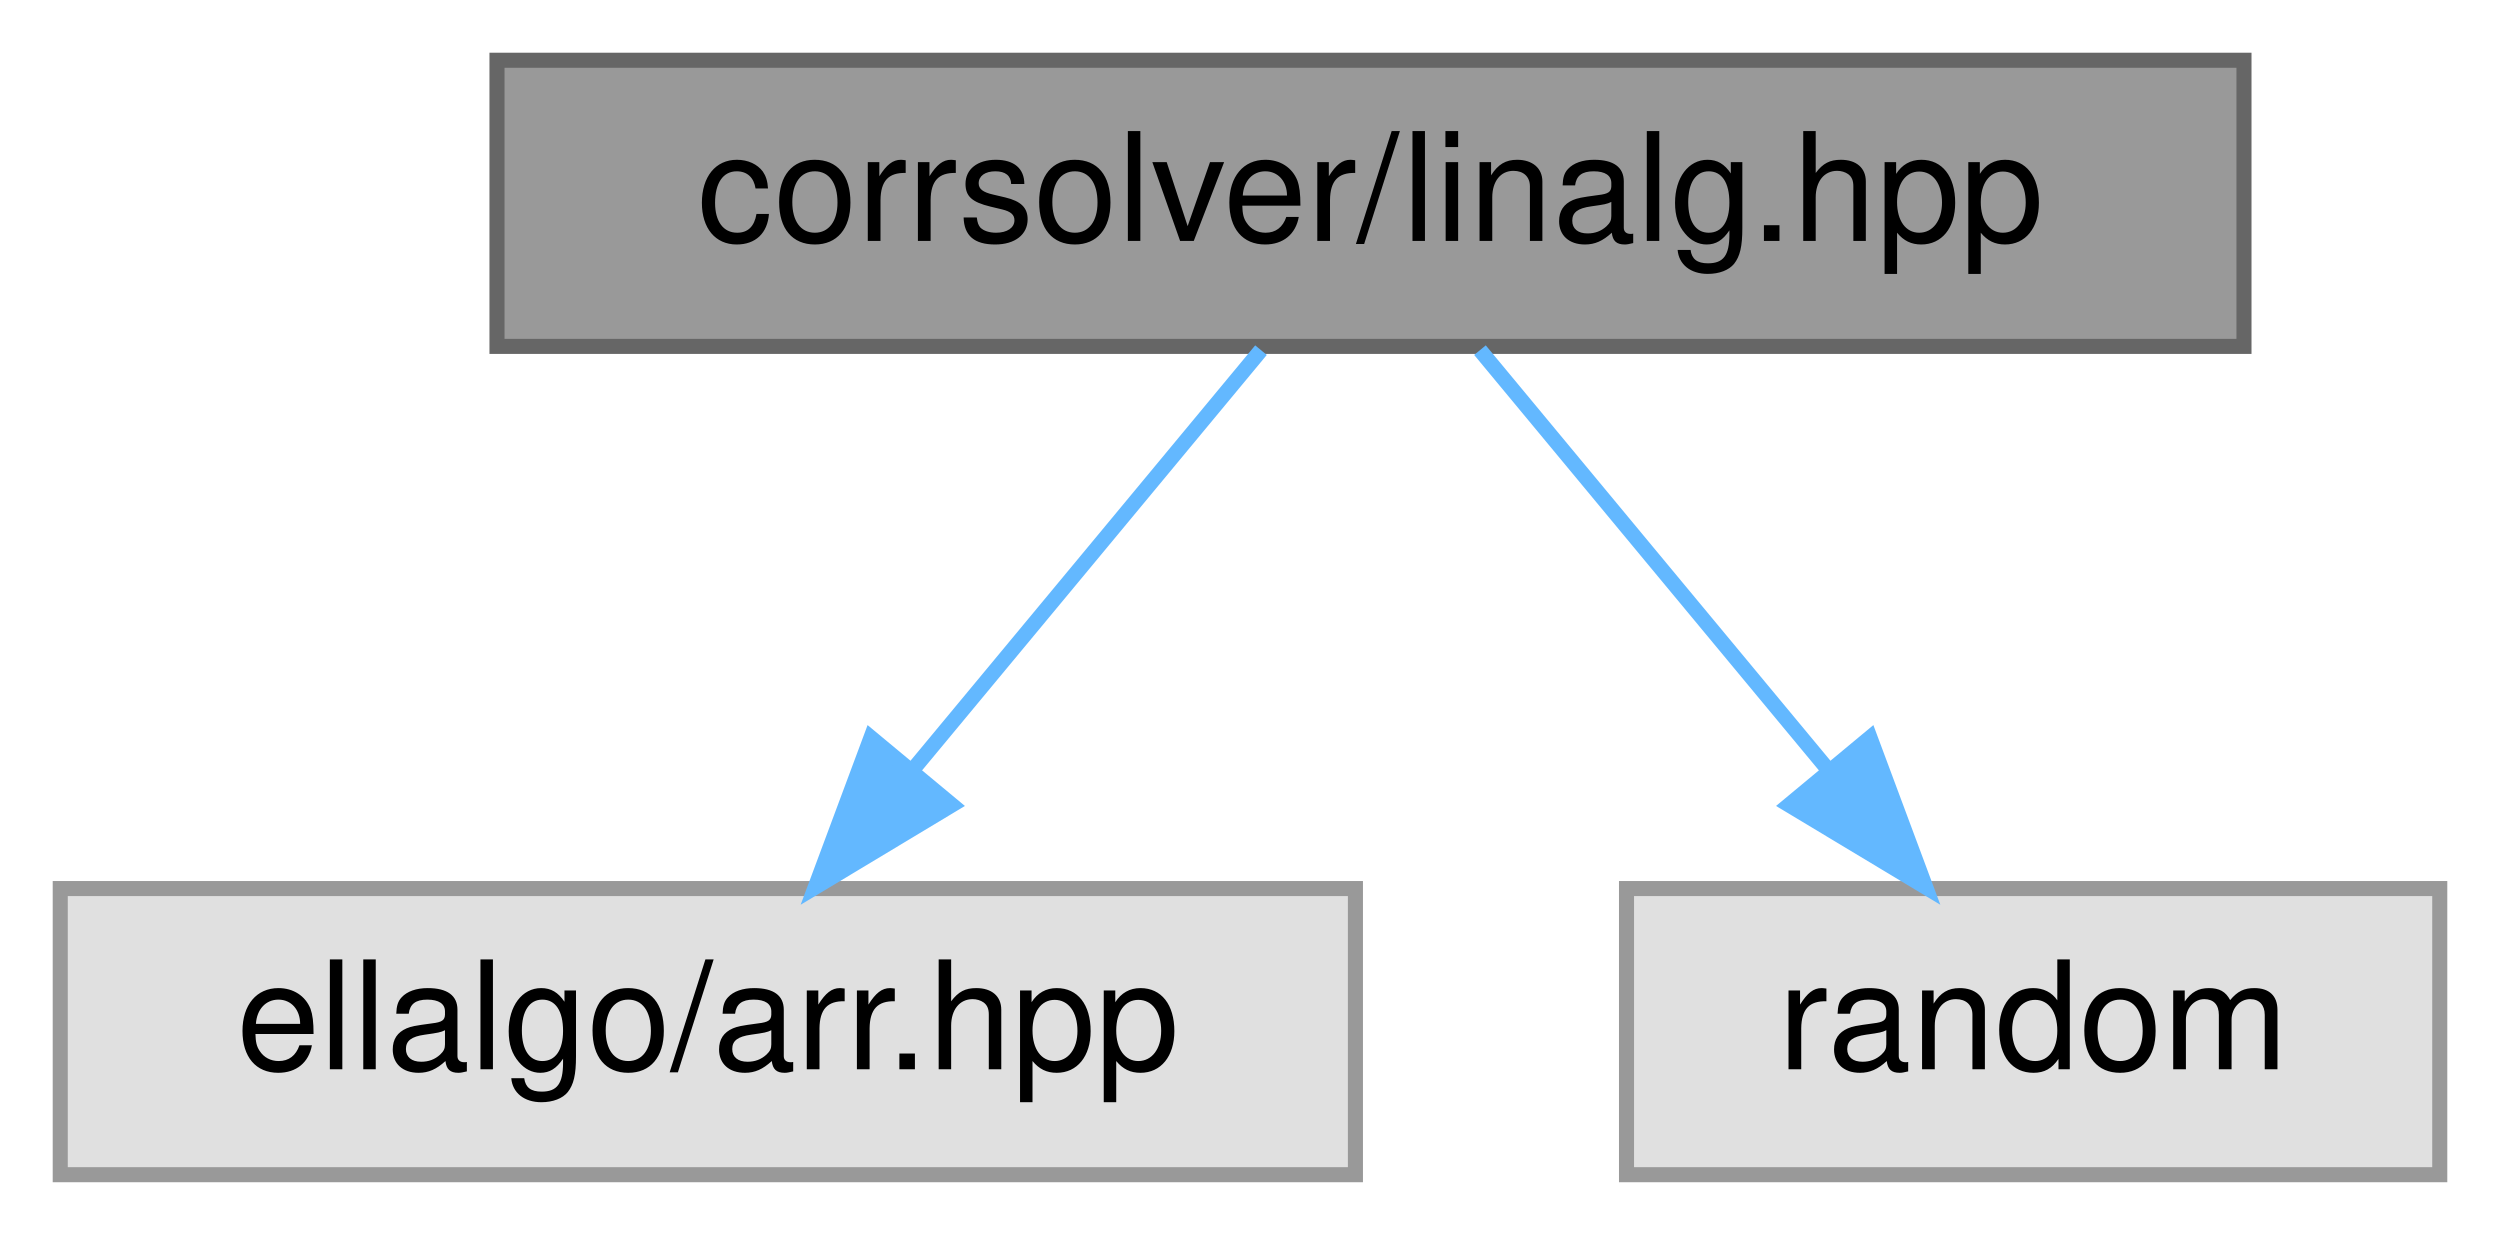
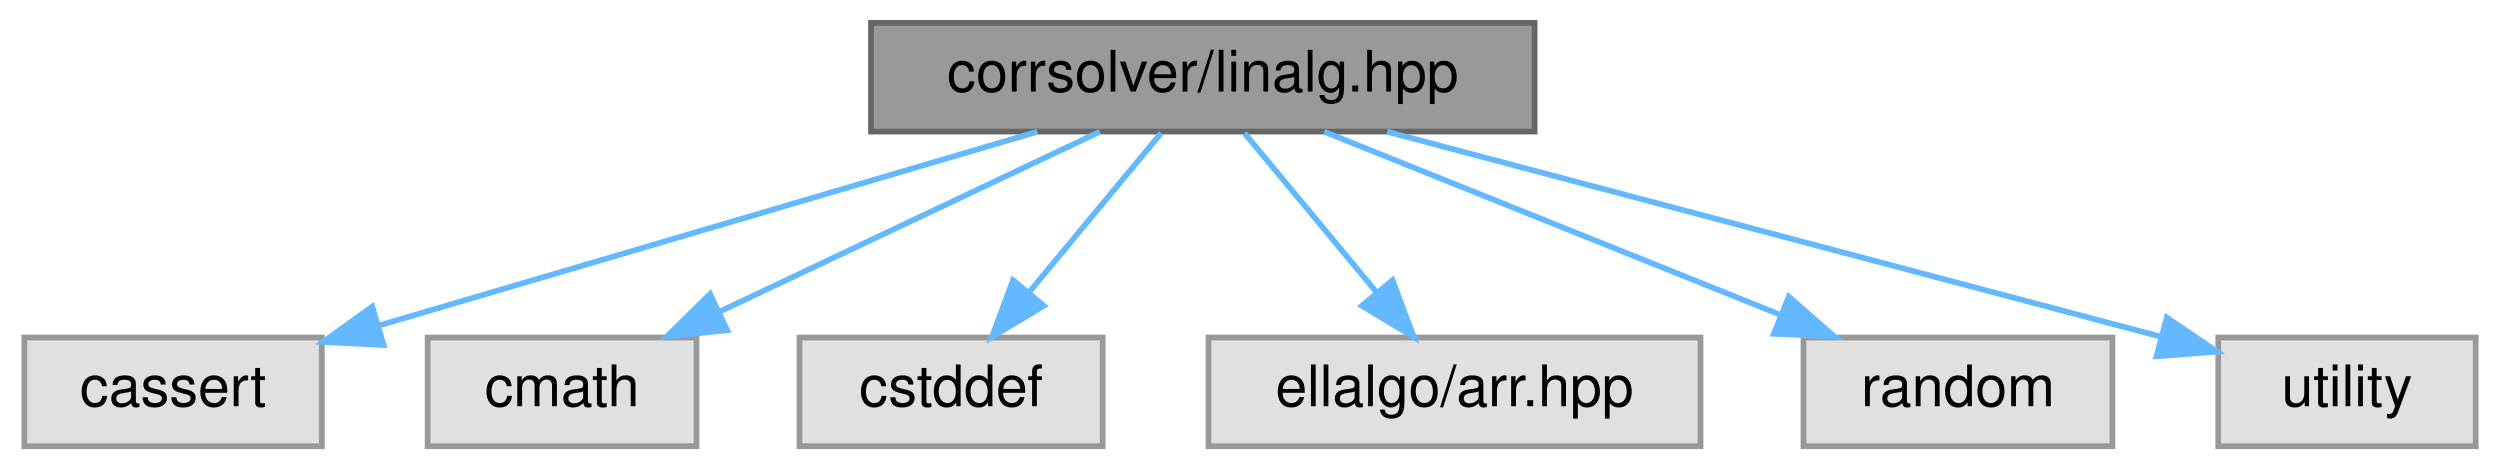
- <svg xmlns="http://www.w3.org/2000/svg" xmlns:xlink="http://www.w3.org/1999/xlink" width="166pt" height="82pt" viewBox="0.00 0.00 166.00 82.00">
+ <svg xmlns="http://www.w3.org/2000/svg" xmlns:xlink="http://www.w3.org/1999/xlink" width="437pt" height="82pt" viewBox="0.00 0.00 436.50 82.00">
  <g id="graph0" class="graph" transform="scale(1 1) rotate(0) translate(4 78)">
    <g id="Node000001" class="node">
      <g id="a_Node000001">
        <a xlink:title="Minimal linear algebra helpers for Arr (transpose, matmul, Cholesky, inverse, etc....">
-           <polygon fill="#999999" stroke="#666666" points="145,-74 29,-74 29,-55 145,-55 145,-74" />
-           <text text-anchor="middle" x="87" y="-62" font-family="Helvetica,sans-Serif" font-size="10.00">corrsolver/linalg.hpp</text>
+           <polygon fill="#999999" stroke="#666666" points="264,-74 148,-74 148,-55 264,-55 264,-74" />
+           <text text-anchor="middle" x="206" y="-62" font-family="Helvetica,sans-Serif" font-size="10.00">corrsolver/linalg.hpp</text>
        </a>
      </g>
    </g>
    <g id="Node000002" class="node">
      <g id="a_Node000002">
        <a xlink:title=" ">
-           <polygon fill="#e0e0e0" stroke="#999999" points="86,-19 0,-19 0,0 86,0 86,-19" />
-           <text text-anchor="middle" x="43" y="-7" font-family="Helvetica,sans-Serif" font-size="10.00">ellalgo/arr.hpp</text>
+           <polygon fill="#e0e0e0" stroke="#999999" points="52,-19 0,-19 0,0 52,0 52,-19" />
+           <text text-anchor="middle" x="26" y="-7" font-family="Helvetica,sans-Serif" font-size="10.00">cassert</text>
        </a>
      </g>
    </g>
    <g id="edge1_Node000001_Node000002" class="edge">
      <g id="a_edge1_Node000001_Node000002">
        <a xlink:title=" ">
-           <path fill="none" stroke="#63b8ff" d="M79.73,-54.75C73.46,-47.18 64.21,-36.05 56.57,-26.84" />
-           <polygon fill="#63b8ff" stroke="#63b8ff" points="59.21,-24.55 50.13,-19.09 53.83,-29.02 59.21,-24.55" />
+           <path fill="none" stroke="#63b8ff" d="M177.08,-54.98C145.83,-45.78 95.97,-31.1 62.16,-21.15" />
+           <polygon fill="#63b8ff" stroke="#63b8ff" points="62.8,-17.69 52.21,-18.22 60.82,-24.4 62.8,-17.69" />
        </a>
      </g>
    </g>
    <g id="Node000003" class="node">
      <g id="a_Node000003">
        <a xlink:title=" ">
-           <polygon fill="#e0e0e0" stroke="#999999" points="158,-19 104,-19 104,0 158,0 158,-19" />
-           <text text-anchor="middle" x="131" y="-7" font-family="Helvetica,sans-Serif" font-size="10.00">random</text>
+           <polygon fill="#e0e0e0" stroke="#999999" points="117.5,-19 70.5,-19 70.5,0 117.5,0 117.5,-19" />
+           <text text-anchor="middle" x="94" y="-7" font-family="Helvetica,sans-Serif" font-size="10.00">cmath</text>
        </a>
      </g>
    </g>
    <g id="edge2_Node000001_Node000003" class="edge">
      <g id="a_edge2_Node000001_Node000003">
        <a xlink:title=" ">
-           <path fill="none" stroke="#63b8ff" d="M94.27,-54.75C100.54,-47.18 109.79,-36.05 117.43,-26.84" />
-           <polygon fill="#63b8ff" stroke="#63b8ff" points="120.17,-29.02 123.87,-19.09 114.79,-24.55 120.17,-29.02" />
+           <path fill="none" stroke="#63b8ff" d="M188.01,-54.98C170.07,-46.5 142.28,-33.35 121.57,-23.54" />
+           <polygon fill="#63b8ff" stroke="#63b8ff" points="122.86,-20.28 112.32,-19.17 119.86,-26.61 122.86,-20.28" />
+         </a>
+       </g>
+     </g>
+     <g id="Node000004" class="node">
+       <g id="a_Node000004">
+         <a xlink:title=" ">
+           <polygon fill="#e0e0e0" stroke="#999999" points="188.5,-19 135.5,-19 135.5,0 188.5,0 188.5,-19" />
+           <text text-anchor="middle" x="162" y="-7" font-family="Helvetica,sans-Serif" font-size="10.00">cstddef</text>
+         </a>
+       </g>
+     </g>
+     <g id="edge3_Node000001_Node000004" class="edge">
+       <g id="a_edge3_Node000001_Node000004">
+         <a xlink:title=" ">
+           <path fill="none" stroke="#63b8ff" d="M198.73,-54.75C192.46,-47.18 183.21,-36.05 175.57,-26.84" />
+           <polygon fill="#63b8ff" stroke="#63b8ff" points="178.21,-24.55 169.13,-19.09 172.83,-29.02 178.21,-24.55" />
+         </a>
+       </g>
+     </g>
+     <g id="Node000005" class="node">
+       <g id="a_Node000005">
+         <a xlink:title=" ">
+           <polygon fill="#e0e0e0" stroke="#999999" points="293,-19 207,-19 207,0 293,0 293,-19" />
+           <text text-anchor="middle" x="250" y="-7" font-family="Helvetica,sans-Serif" font-size="10.00">ellalgo/arr.hpp</text>
+         </a>
+       </g>
+     </g>
+     <g id="edge4_Node000001_Node000005" class="edge">
+       <g id="a_edge4_Node000001_Node000005">
+         <a xlink:title=" ">
+           <path fill="none" stroke="#63b8ff" d="M213.27,-54.75C219.54,-47.18 228.79,-36.05 236.43,-26.84" />
+           <polygon fill="#63b8ff" stroke="#63b8ff" points="239.17,-29.02 242.87,-19.09 233.79,-24.55 239.17,-29.02" />
+         </a>
+       </g>
+     </g>
+     <g id="Node000006" class="node">
+       <g id="a_Node000006">
+         <a xlink:title=" ">
+           <polygon fill="#e0e0e0" stroke="#999999" points="365,-19 311,-19 311,0 365,0 365,-19" />
+           <text text-anchor="middle" x="338" y="-7" font-family="Helvetica,sans-Serif" font-size="10.00">random</text>
+         </a>
+       </g>
+     </g>
+     <g id="edge5_Node000001_Node000006" class="edge">
+       <g id="a_edge5_Node000001_Node000006">
+         <a xlink:title=" ">
+           <path fill="none" stroke="#63b8ff" d="M227.21,-54.98C248.73,-46.34 282.28,-32.87 306.83,-23.02" />
+           <polygon fill="#63b8ff" stroke="#63b8ff" points="308.43,-26.14 316.41,-19.17 305.82,-19.65 308.43,-26.14" />
+         </a>
+       </g>
+     </g>
+     <g id="Node000007" class="node">
+       <g id="a_Node000007">
+         <a xlink:title=" ">
+           <polygon fill="#e0e0e0" stroke="#999999" points="428.5,-19 383.5,-19 383.5,0 428.5,0 428.5,-19" />
+           <text text-anchor="middle" x="406" y="-7" font-family="Helvetica,sans-Serif" font-size="10.00">utility</text>
+         </a>
+       </g>
+     </g>
+     <g id="edge6_Node000001_Node000007" class="edge">
+       <g id="a_edge6_Node000001_Node000007">
+         <a xlink:title=" ">
+           <path fill="none" stroke="#63b8ff" d="M238.21,-54.98C270.05,-46.55 320.41,-33.21 373.36,-19.17" />
+           <polygon fill="#63b8ff" stroke="#63b8ff" points="374.51,-22.49 383.27,-16.54 372.71,-15.72 374.51,-22.49" />
        </a>
      </g>
    </g>
  </g>
</svg>
